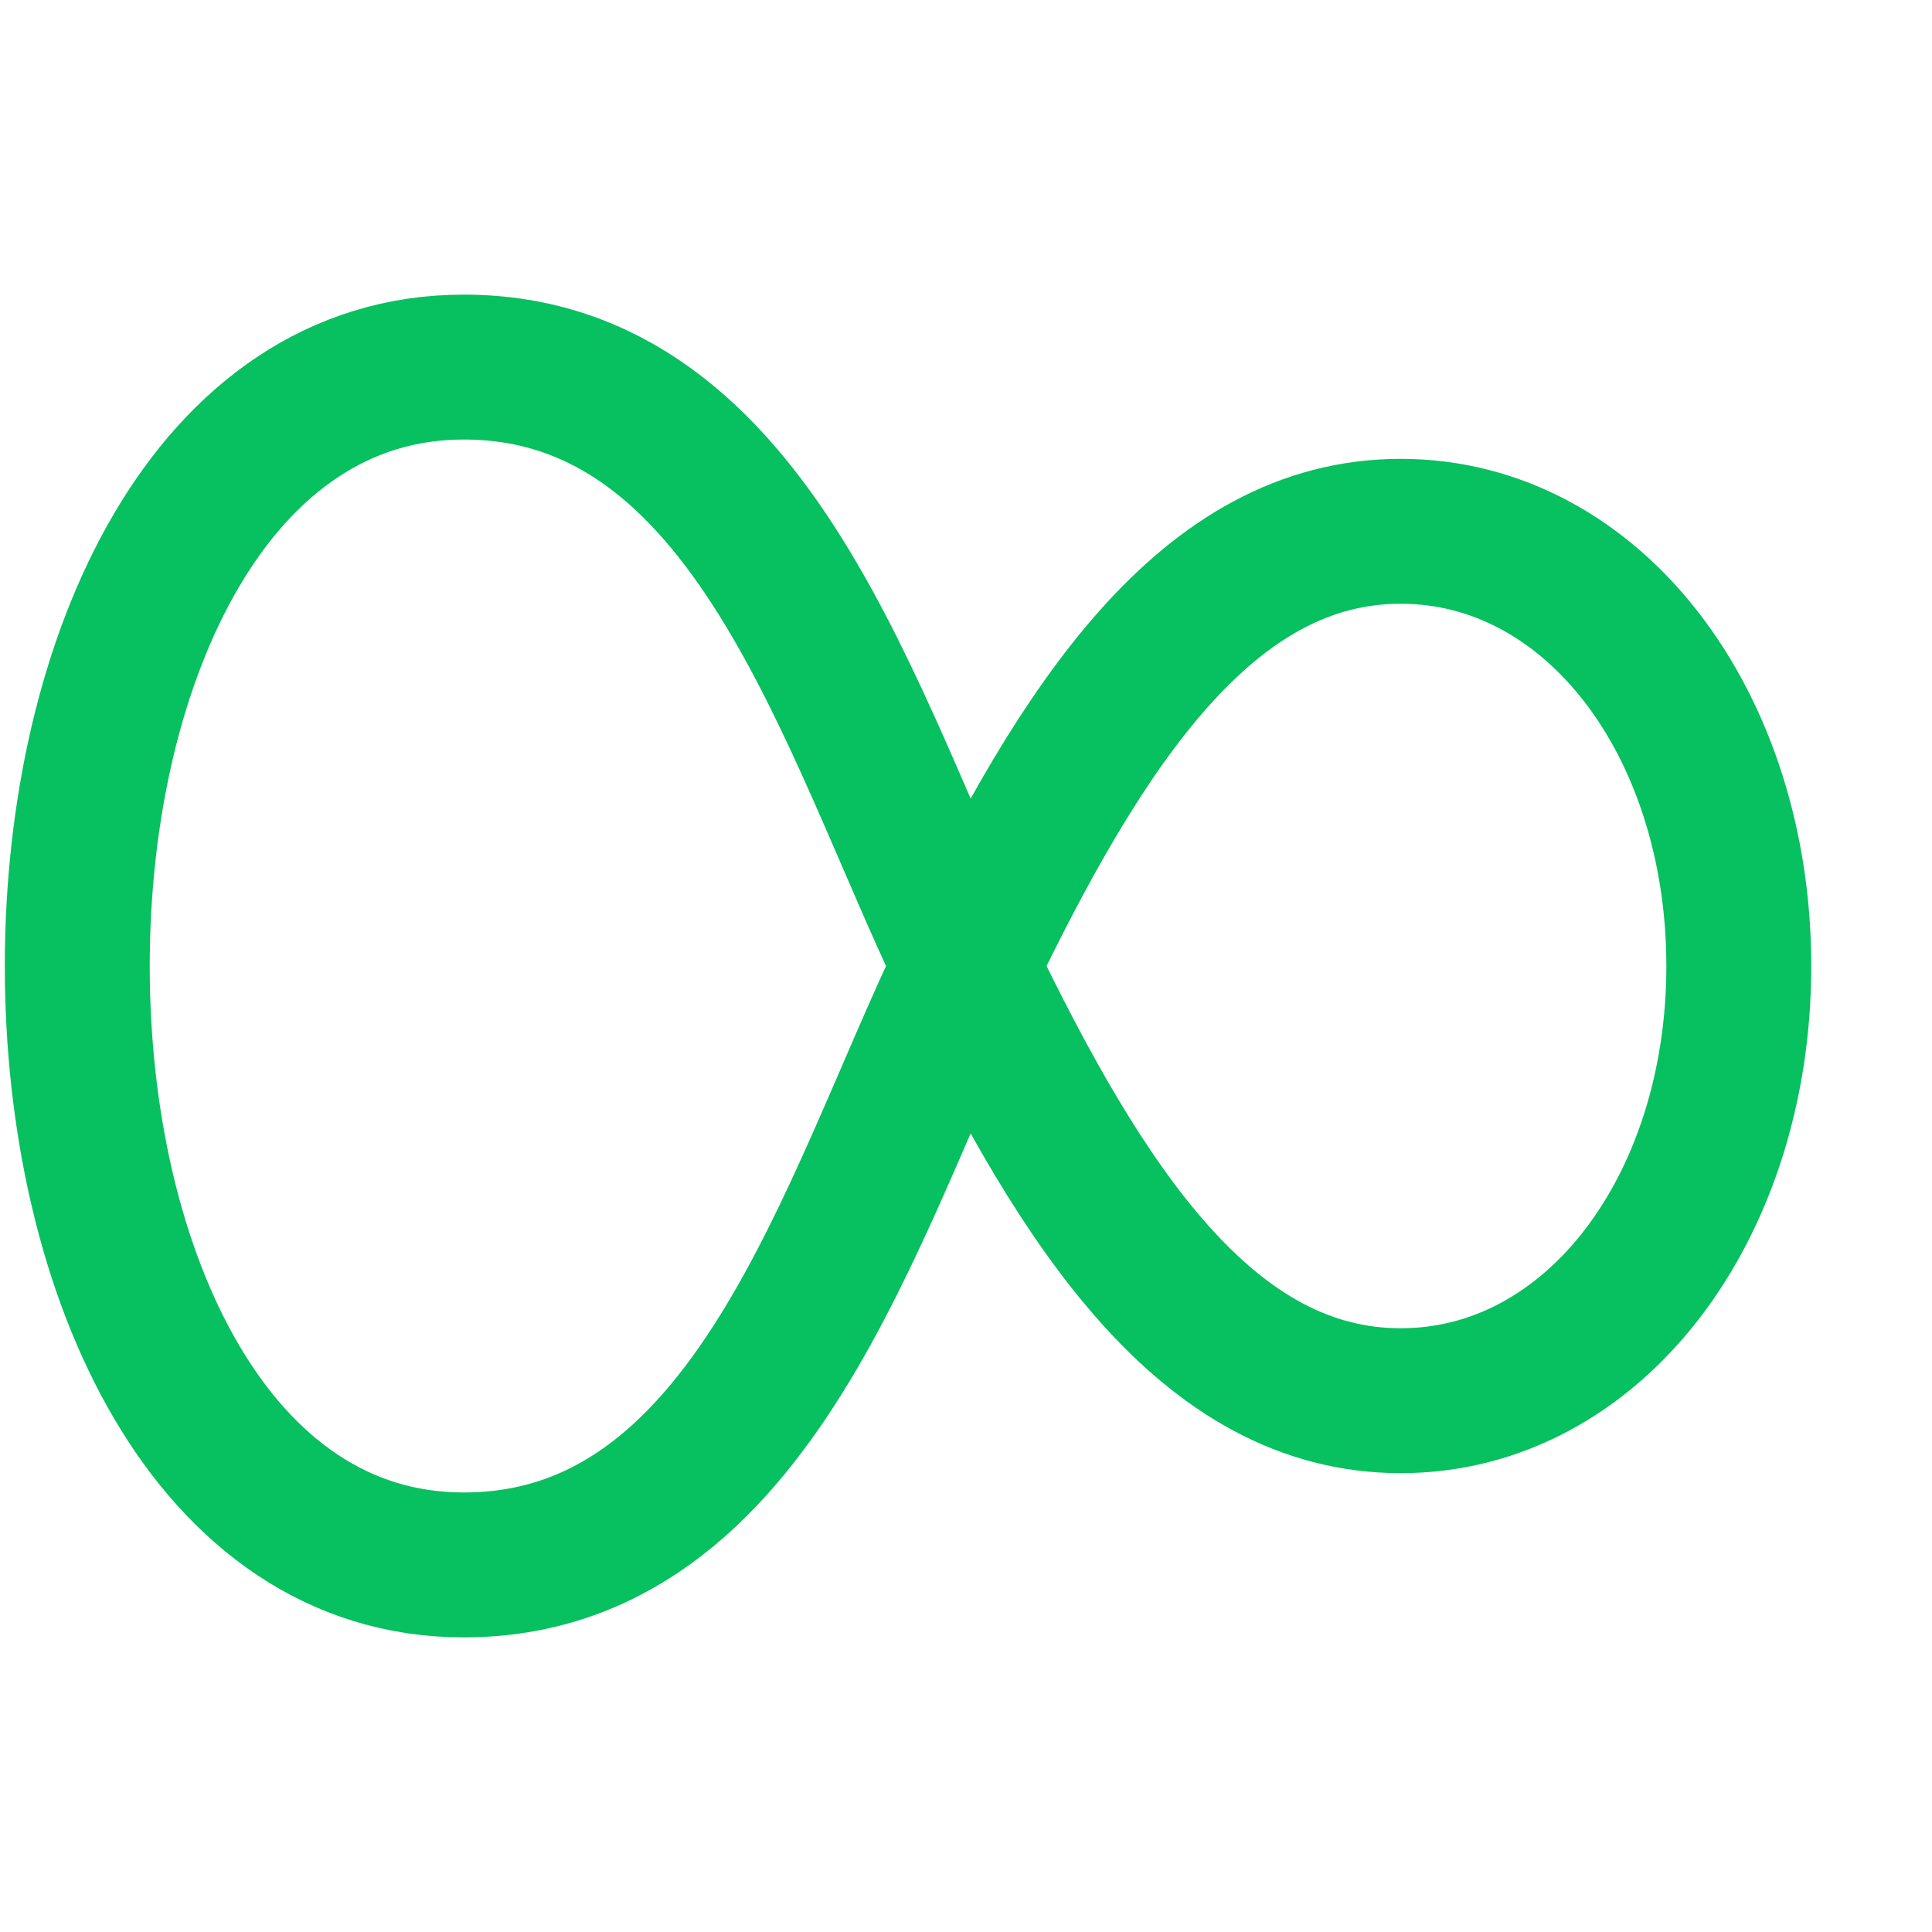
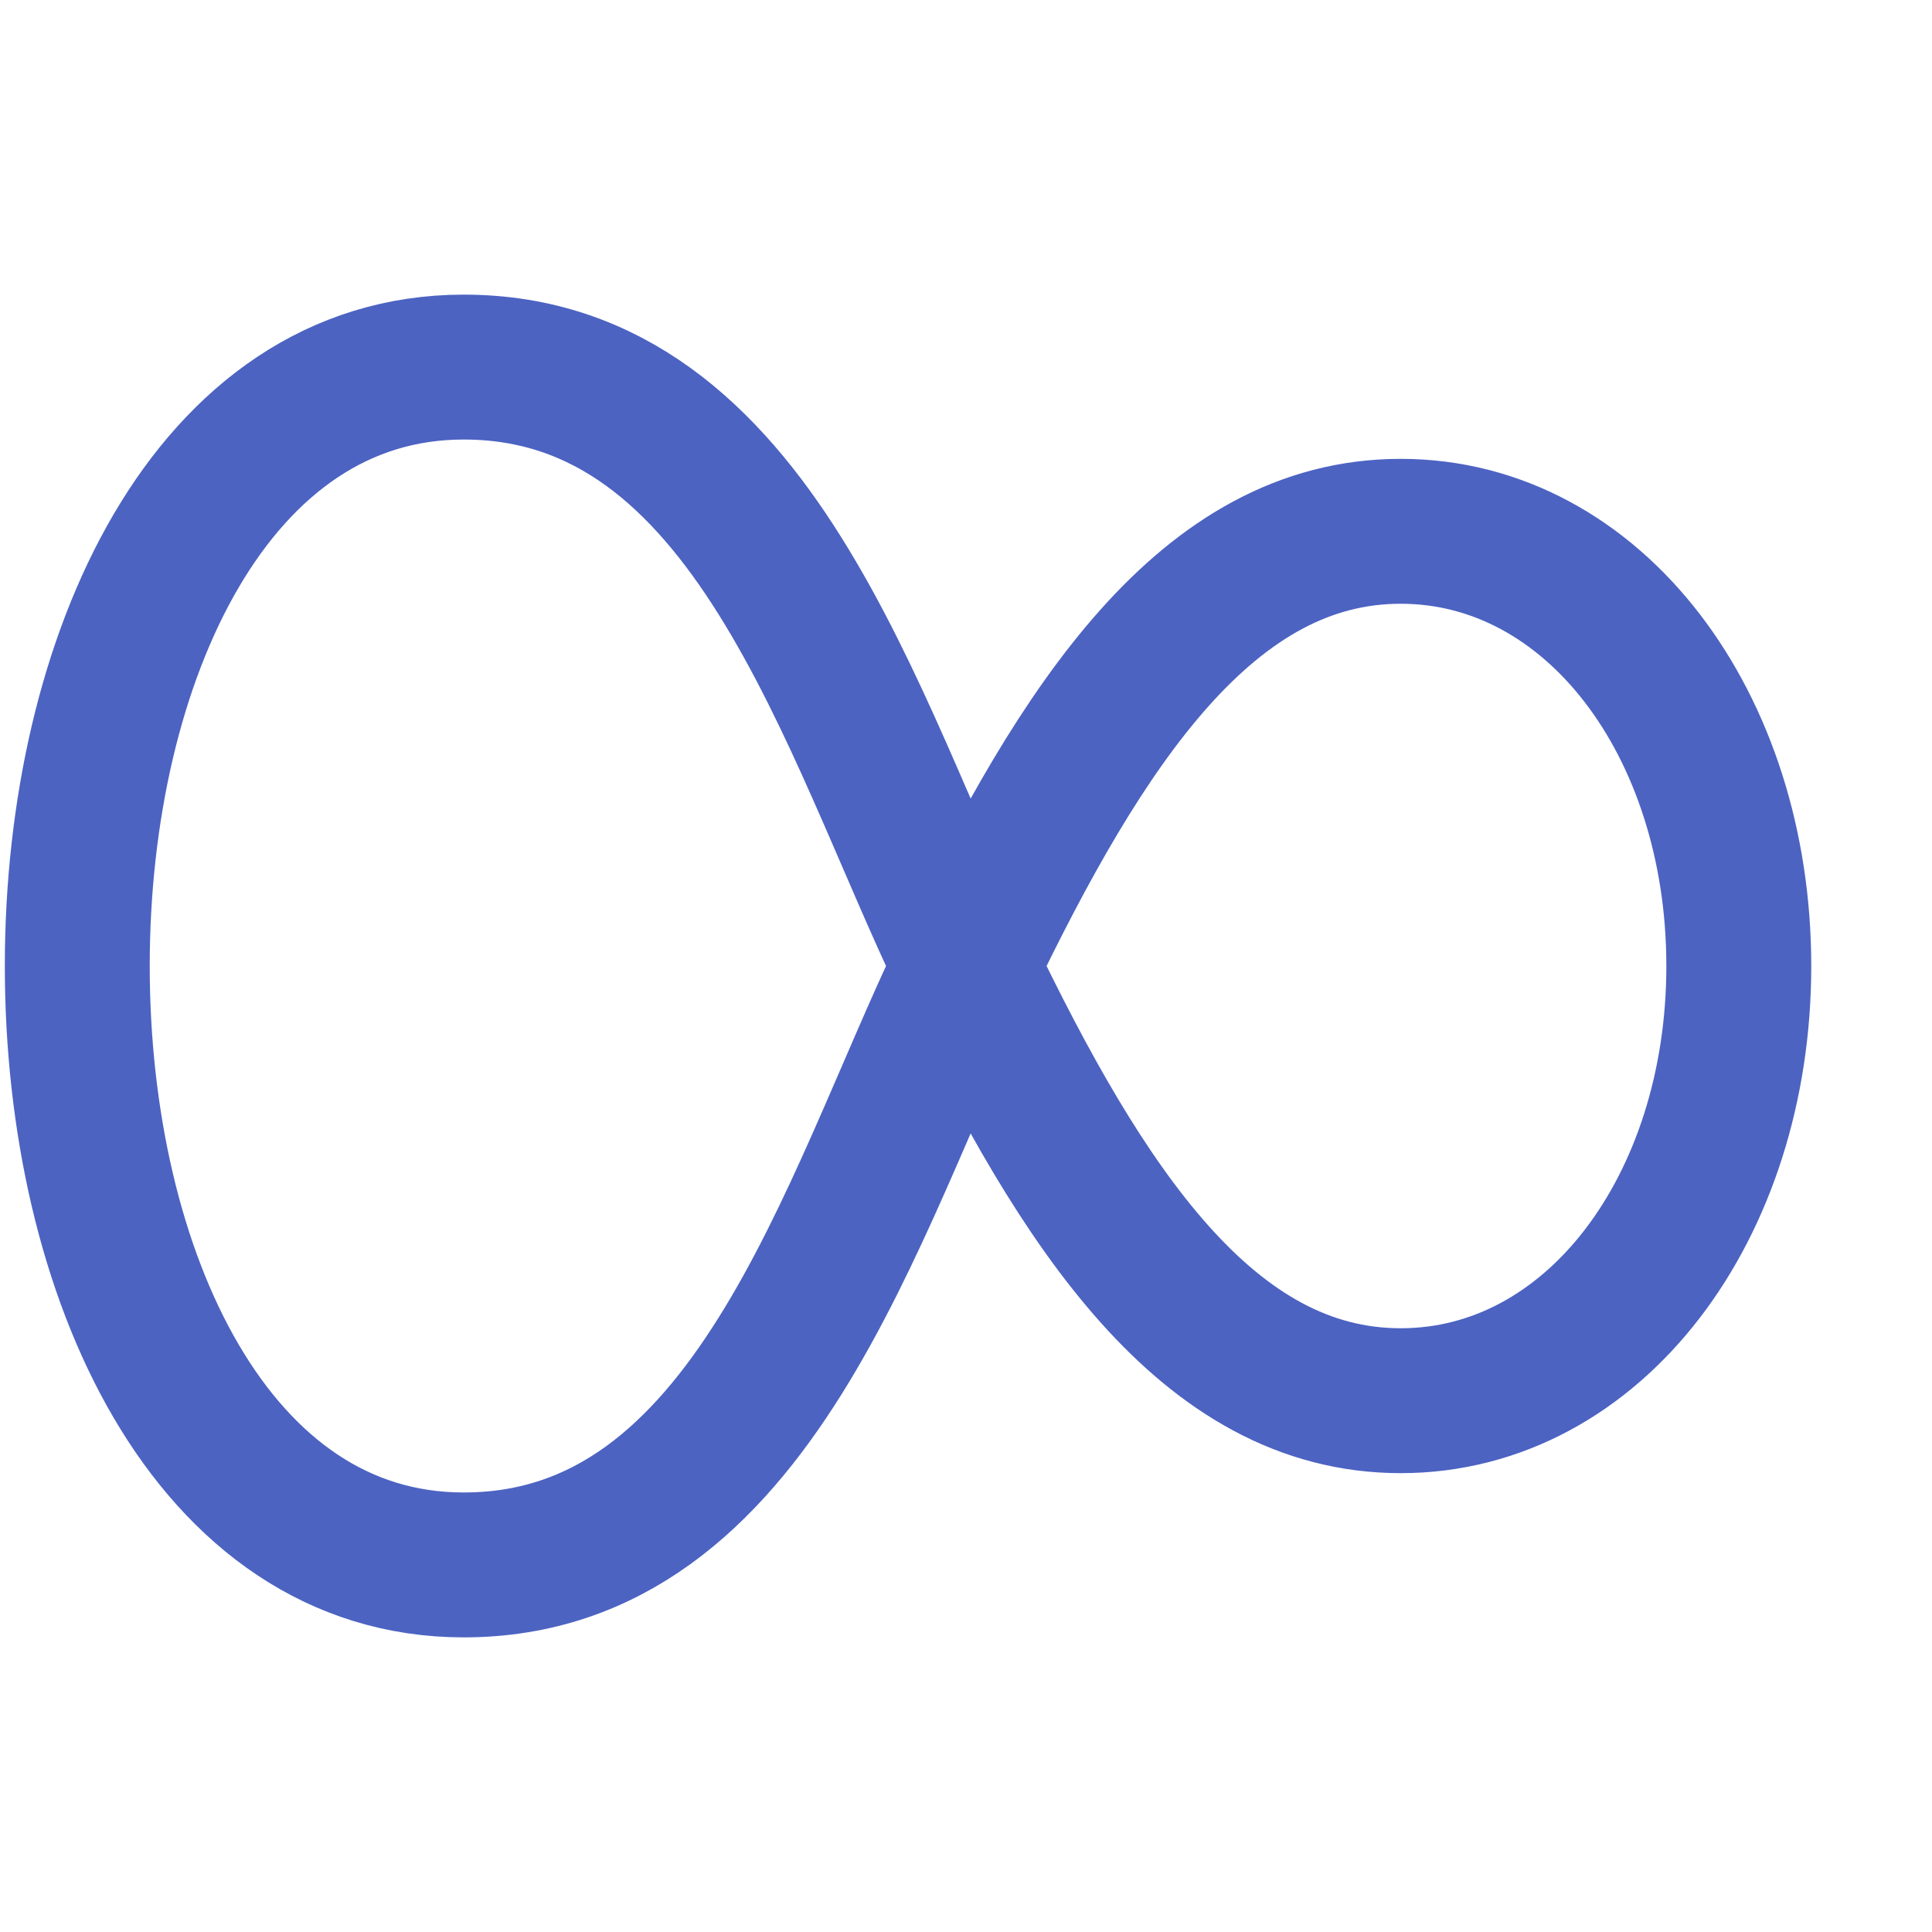
<svg xmlns="http://www.w3.org/2000/svg" width="20" height="20" viewBox="0 0 20 20" fill="none">
-   <path d="M10 10C8.8 7.5 7.8 3.8 4.8 3.8C2.2 3.8 0.8 6.8 0.8 10C0.8 13.2 2.2 16.2 4.8 16.2C7.8 16.2 8.8 12.5 10 10C11.2 7.5 12.5 5.5 14.5 5.5C16.5 5.5 18 7.5 18 10C18 12.5 16.5 14.5 14.5 14.5C12.5 14.5 11.2 12.5 10 10Z" stroke="#07C05F" stroke-width="1.5" stroke-linecap="round" stroke-linejoin="round" fill="none" />
+   <path d="M10 10C8.8 7.5 7.8 3.8 4.8 3.8C2.2 3.8 0.8 6.8 0.8 10C0.8 13.2 2.2 16.2 4.8 16.2C7.8 16.2 8.8 12.5 10 10C11.2 7.5 12.5 5.5 14.5 5.5C16.5 5.5 18 7.5 18 10C18 12.5 16.5 14.5 14.5 14.5C12.5 14.5 11.2 12.5 10 10Z" stroke="#4C63C2" stroke-width="1.5" stroke-linecap="round" stroke-linejoin="round" fill="none" />
</svg>
